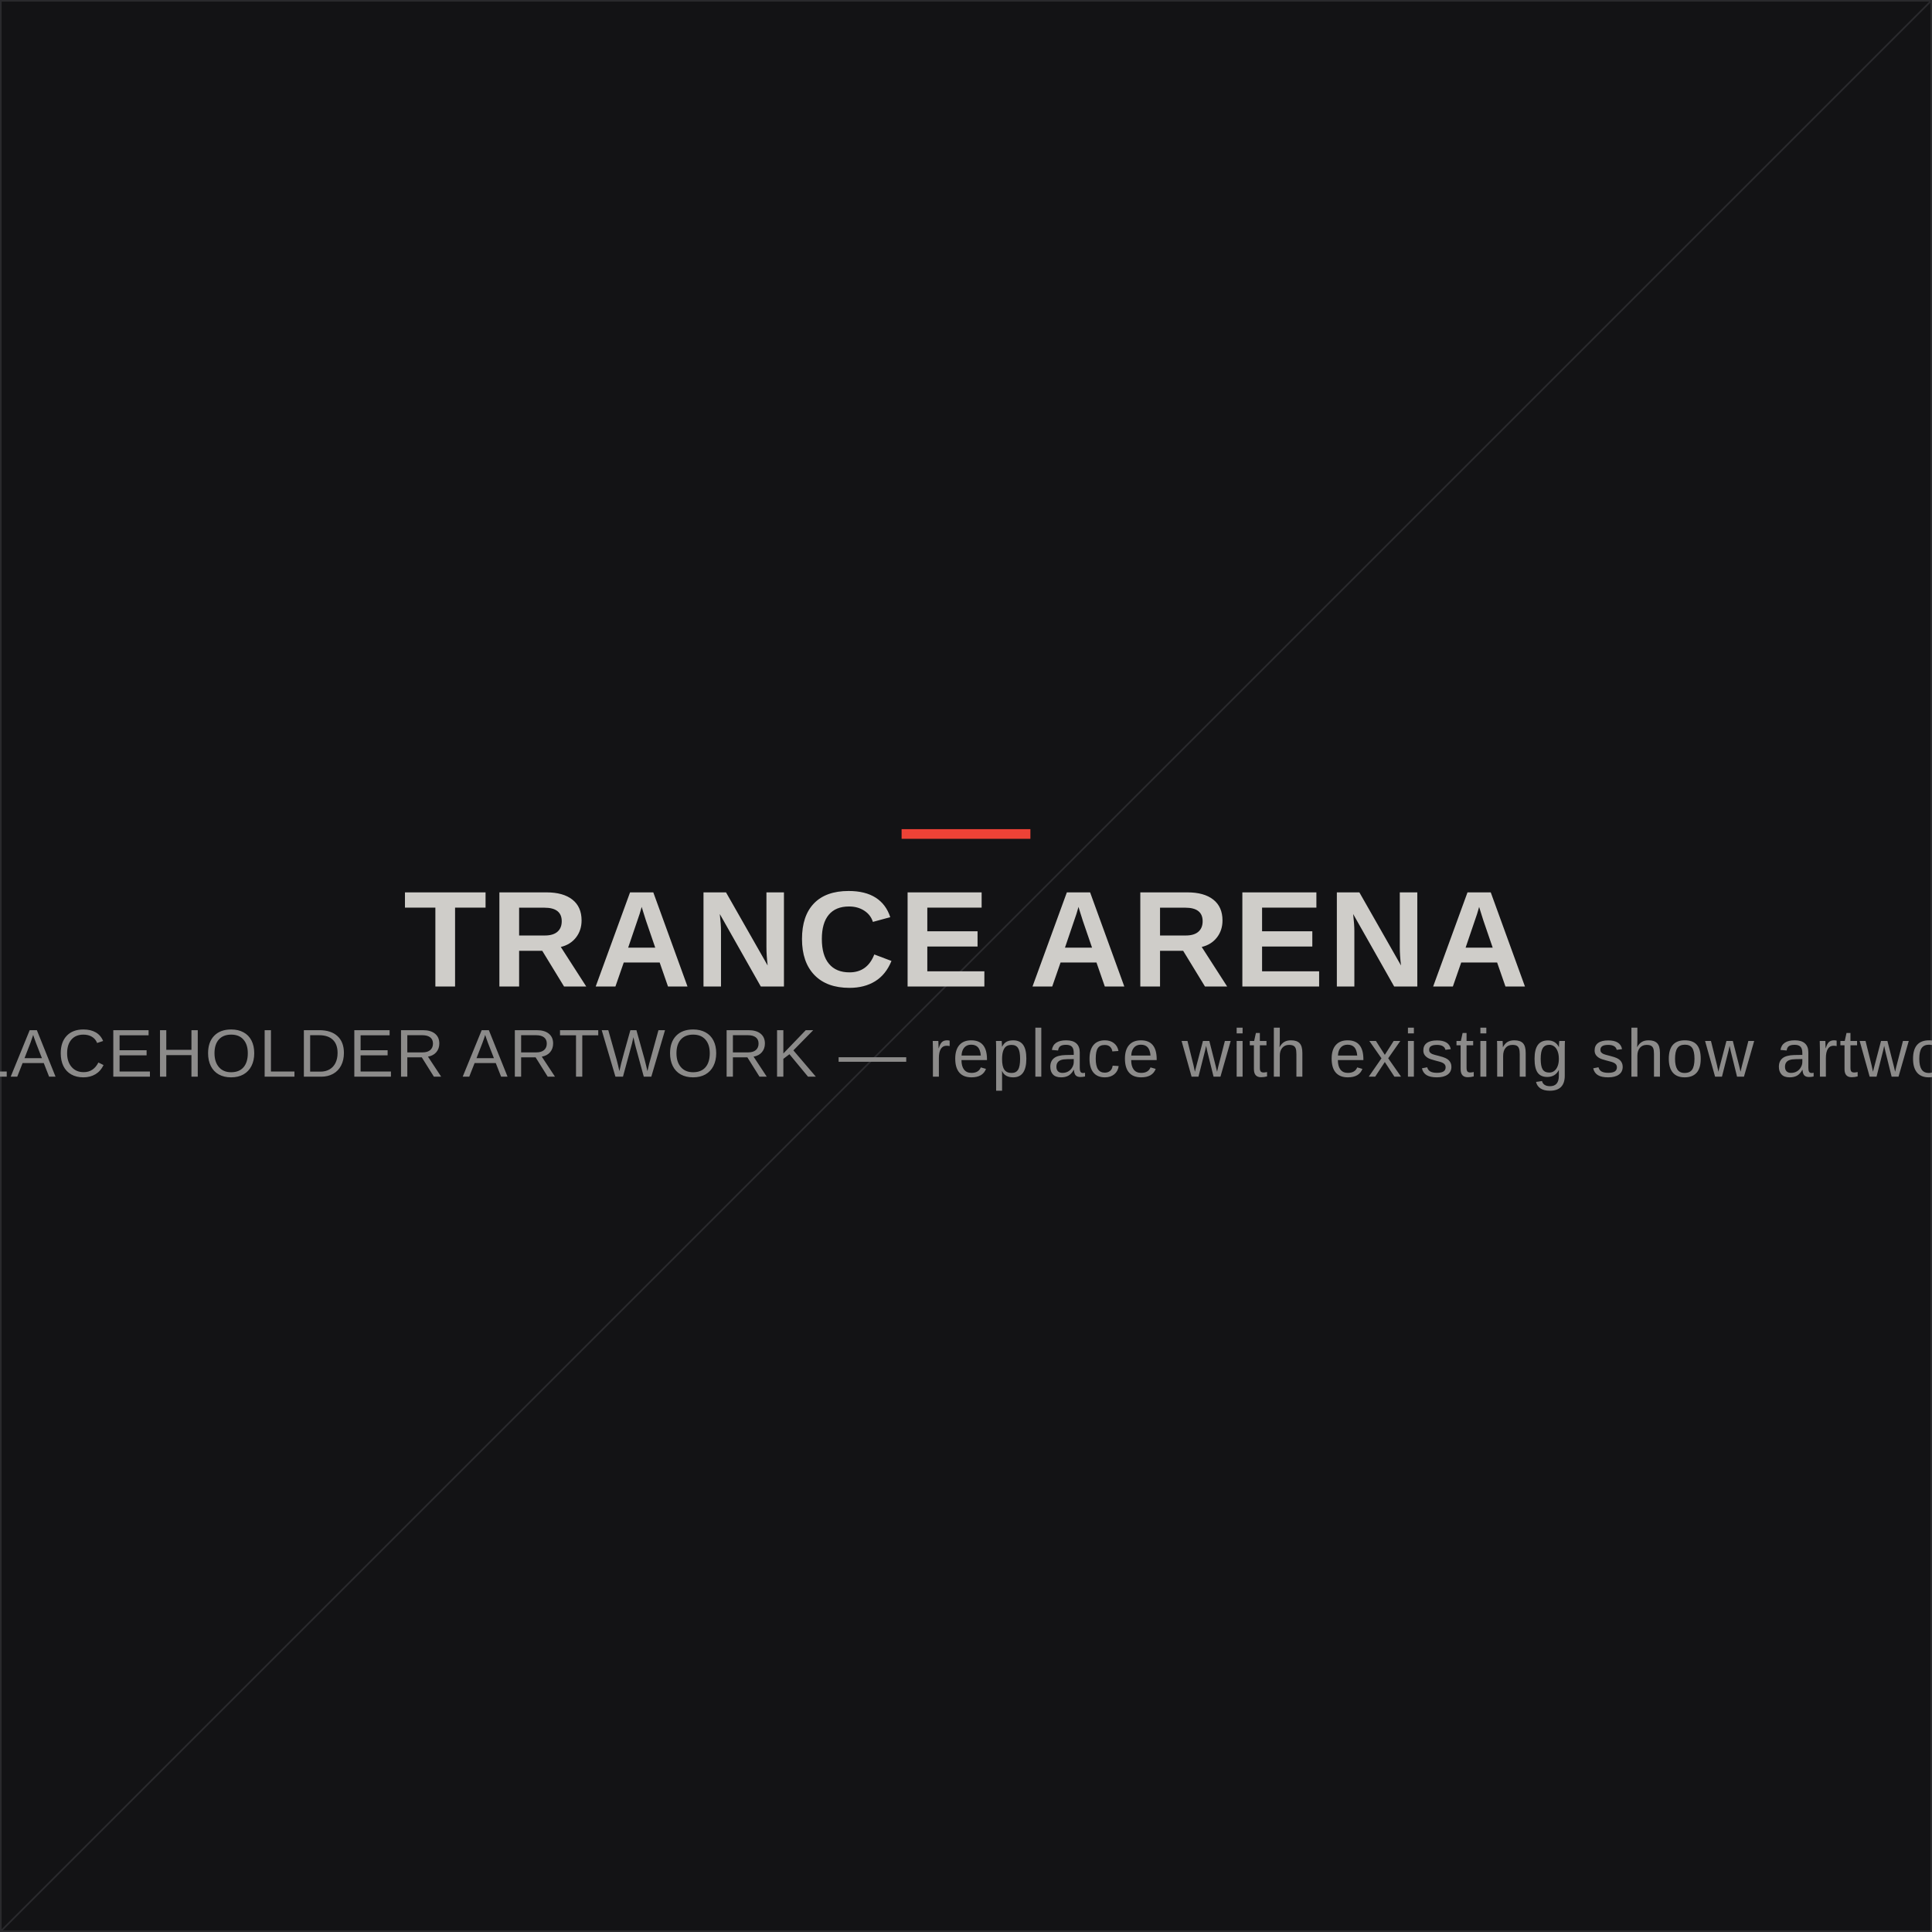
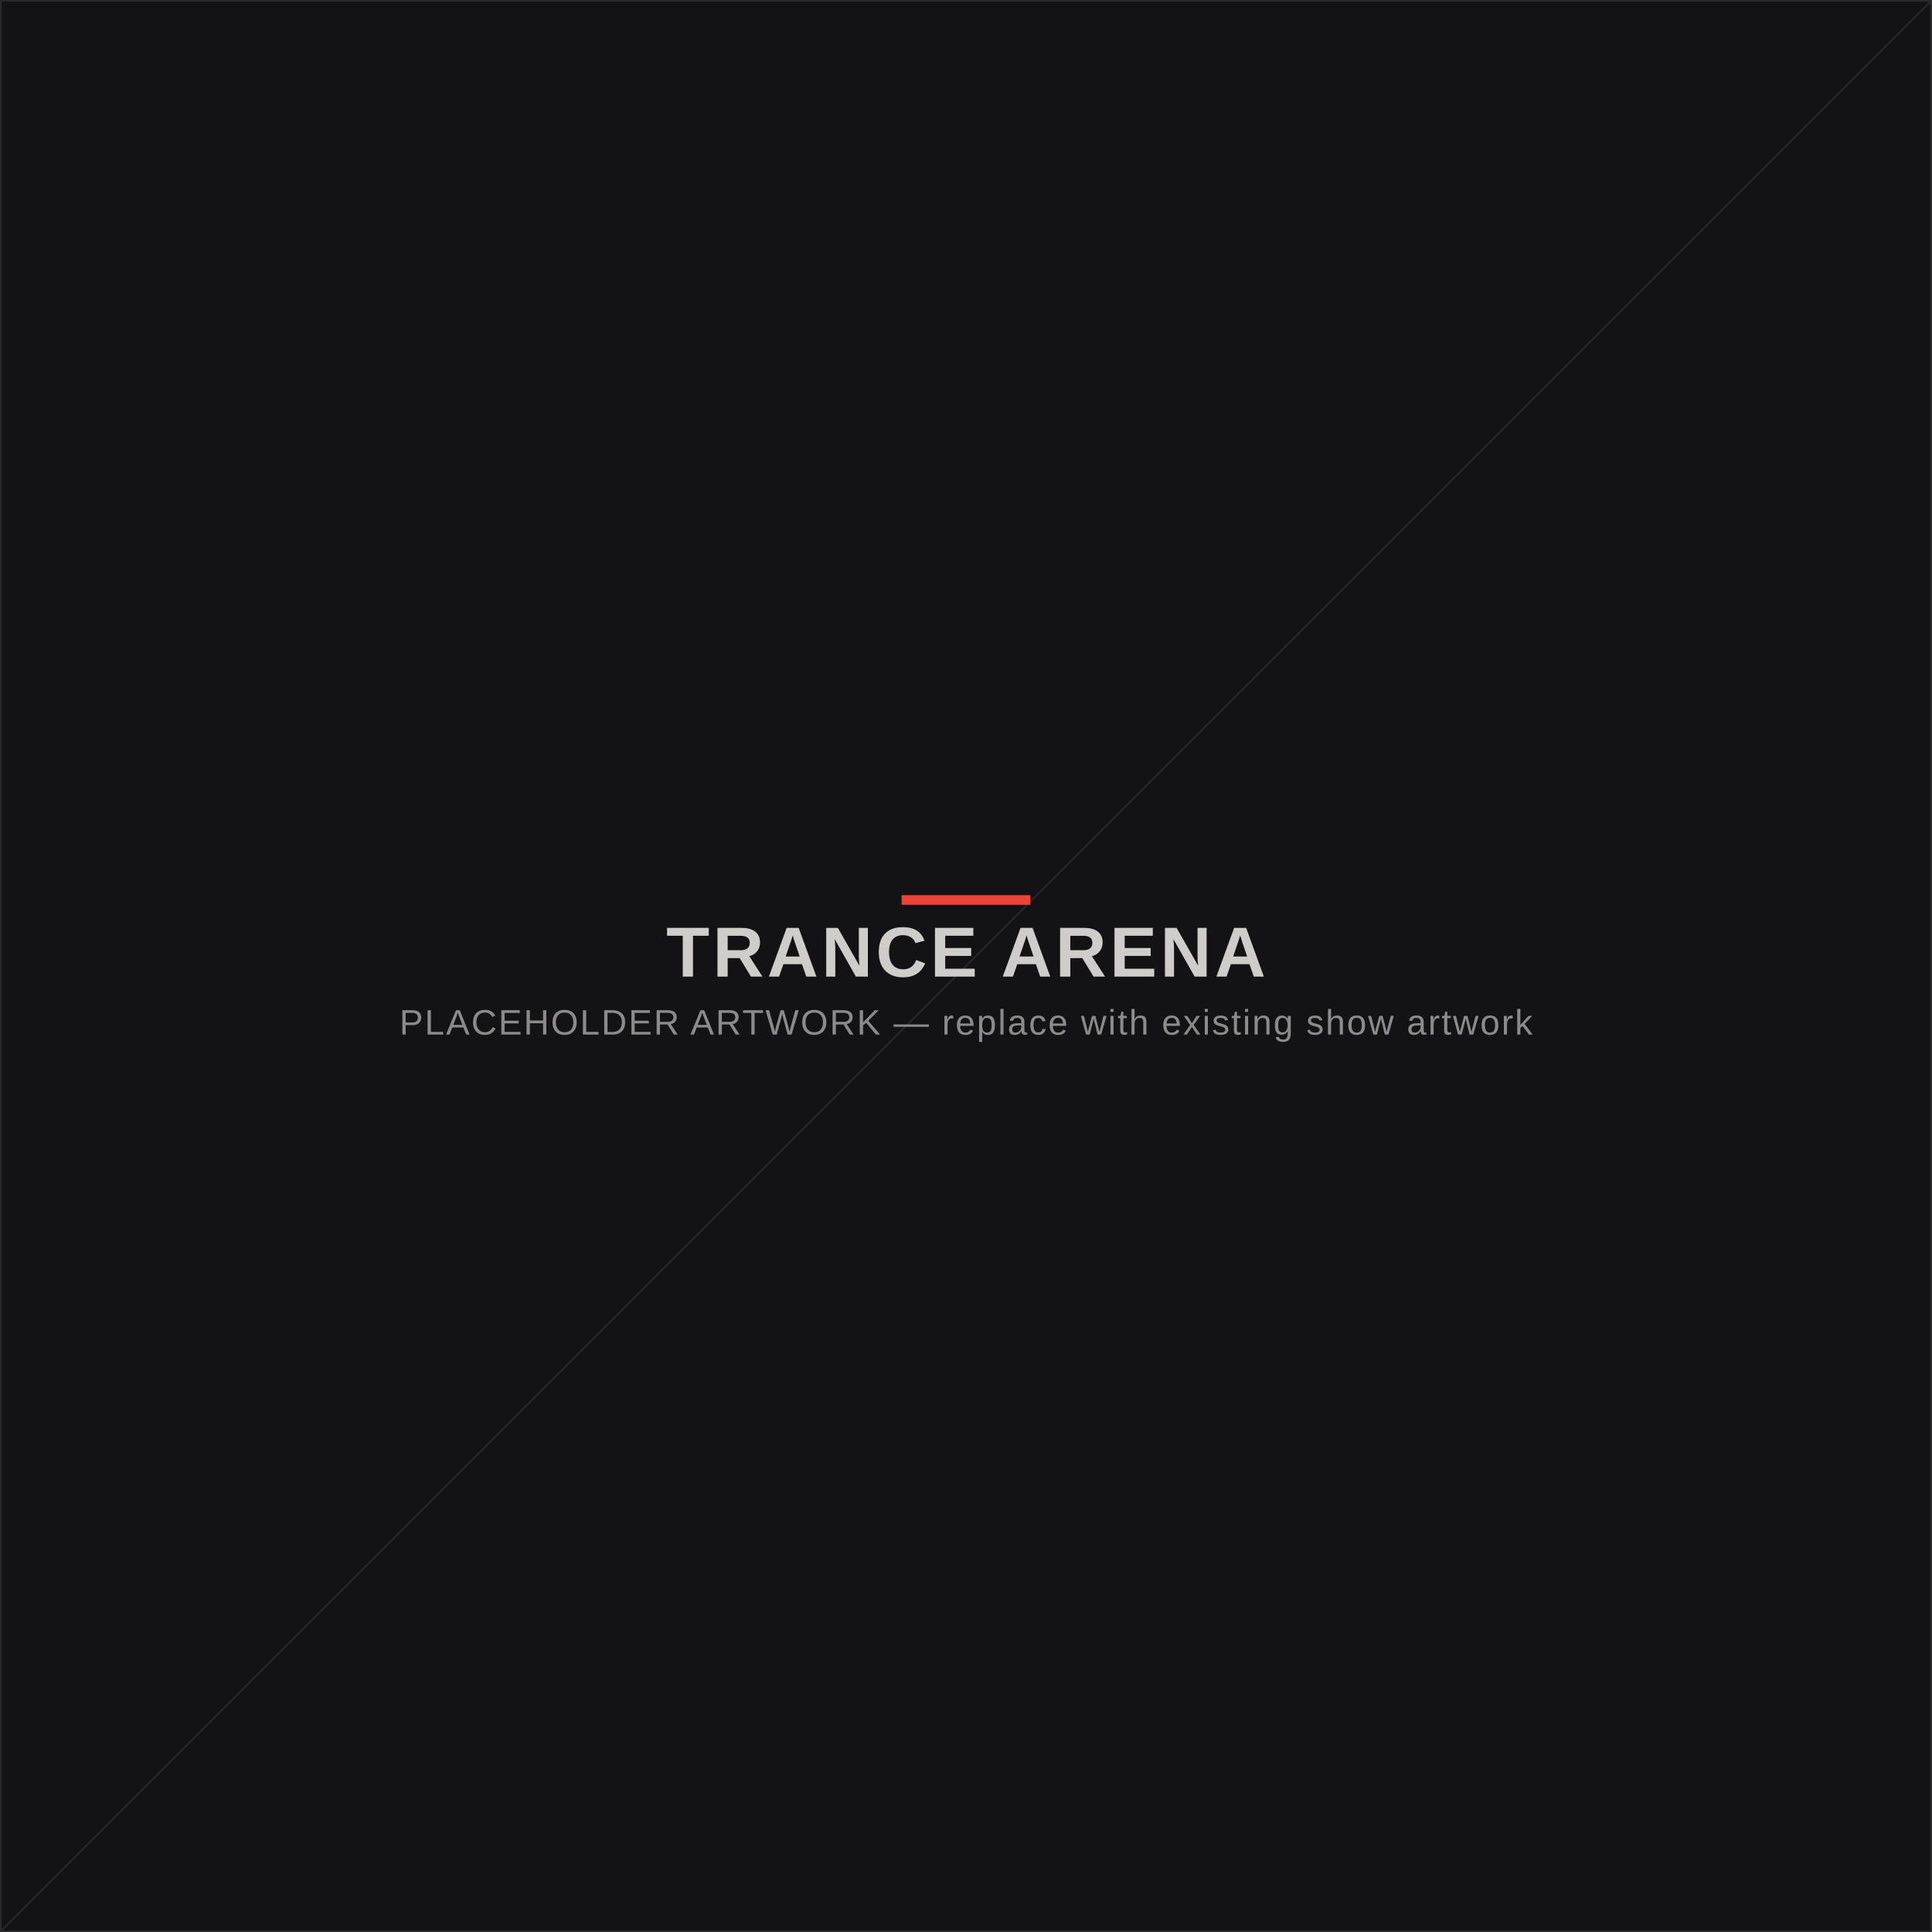
<svg xmlns="http://www.w3.org/2000/svg" viewBox="0 0 1200 1200" width="1200" height="1200" role="img" aria-label="Placeholder square artwork for the Trance Arena show edition">
  <rect width="1200" height="1200" fill="#131315" />
  <rect x="0.5" y="0.5" width="1199" height="1199" fill="none" stroke="#2a2a2d" stroke-width="1" />
  <line x1="0" y1="1200" x2="1200" y2="0" stroke="#2a2a2d" stroke-width="1" />
-   <rect x="560.0" y="515.0" width="80" height="6" fill="#ee4236" />
-   <text x="600.0" y="612.75" fill="#cfcdc9" font-family="Arial, Helvetica, sans-serif" font-size="85" font-weight="700" letter-spacing="2" text-anchor="middle">TRANCE ARENA</text>
-   <text x="600.0" y="668.75" fill="#8c8b8a" font-family="Arial, Helvetica, sans-serif" font-size="42" letter-spacing="1" text-anchor="middle">PLACEHOLDER ARTWORK — replace with existing show artwork</text>
+   <rect x="560.0" y="556.0" width="80" height="6" fill="#ee4236" />
+   <text x="600.0" y="606.6" fill="#cfcdc9" font-family="Arial, Helvetica, sans-serif" font-size="44" font-weight="700" letter-spacing="2" text-anchor="middle">TRANCE ARENA</text>
+   <text x="600.0" y="642.6" fill="#8c8b8a" font-family="Arial, Helvetica, sans-serif" font-size="22" letter-spacing="1" text-anchor="middle">PLACEHOLDER ARTWORK — replace with existing show artwork</text>
</svg>
